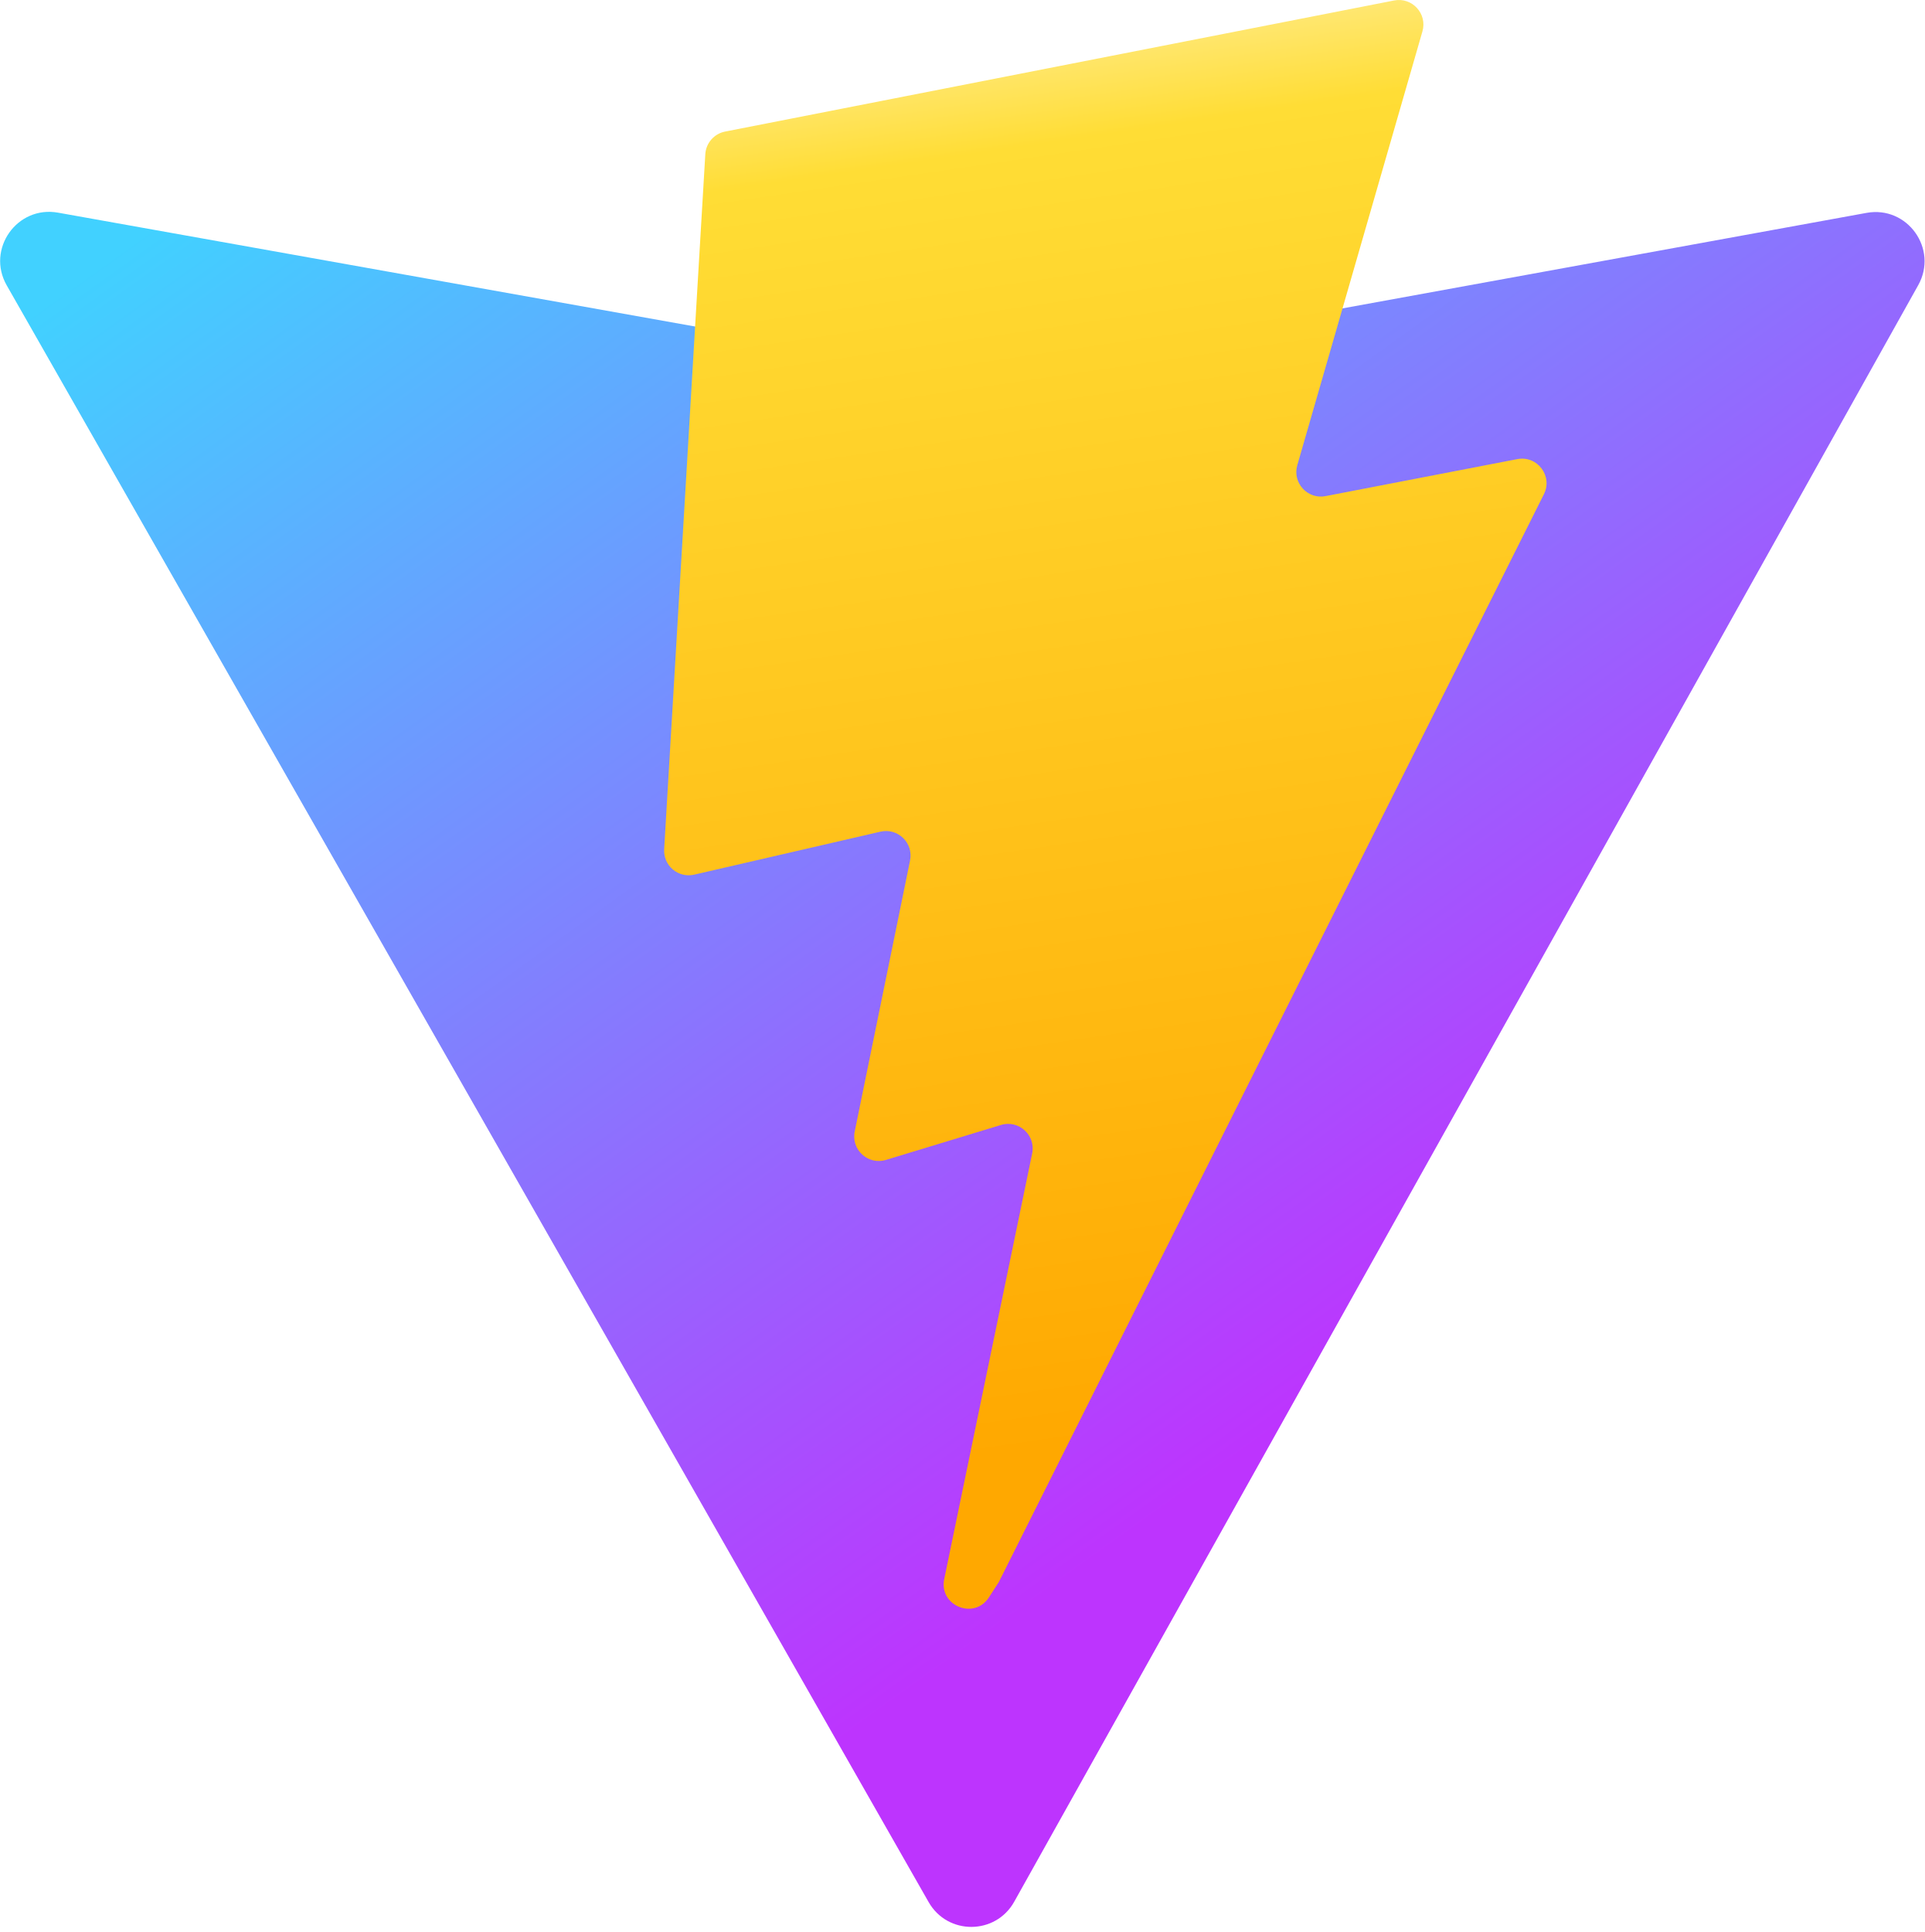
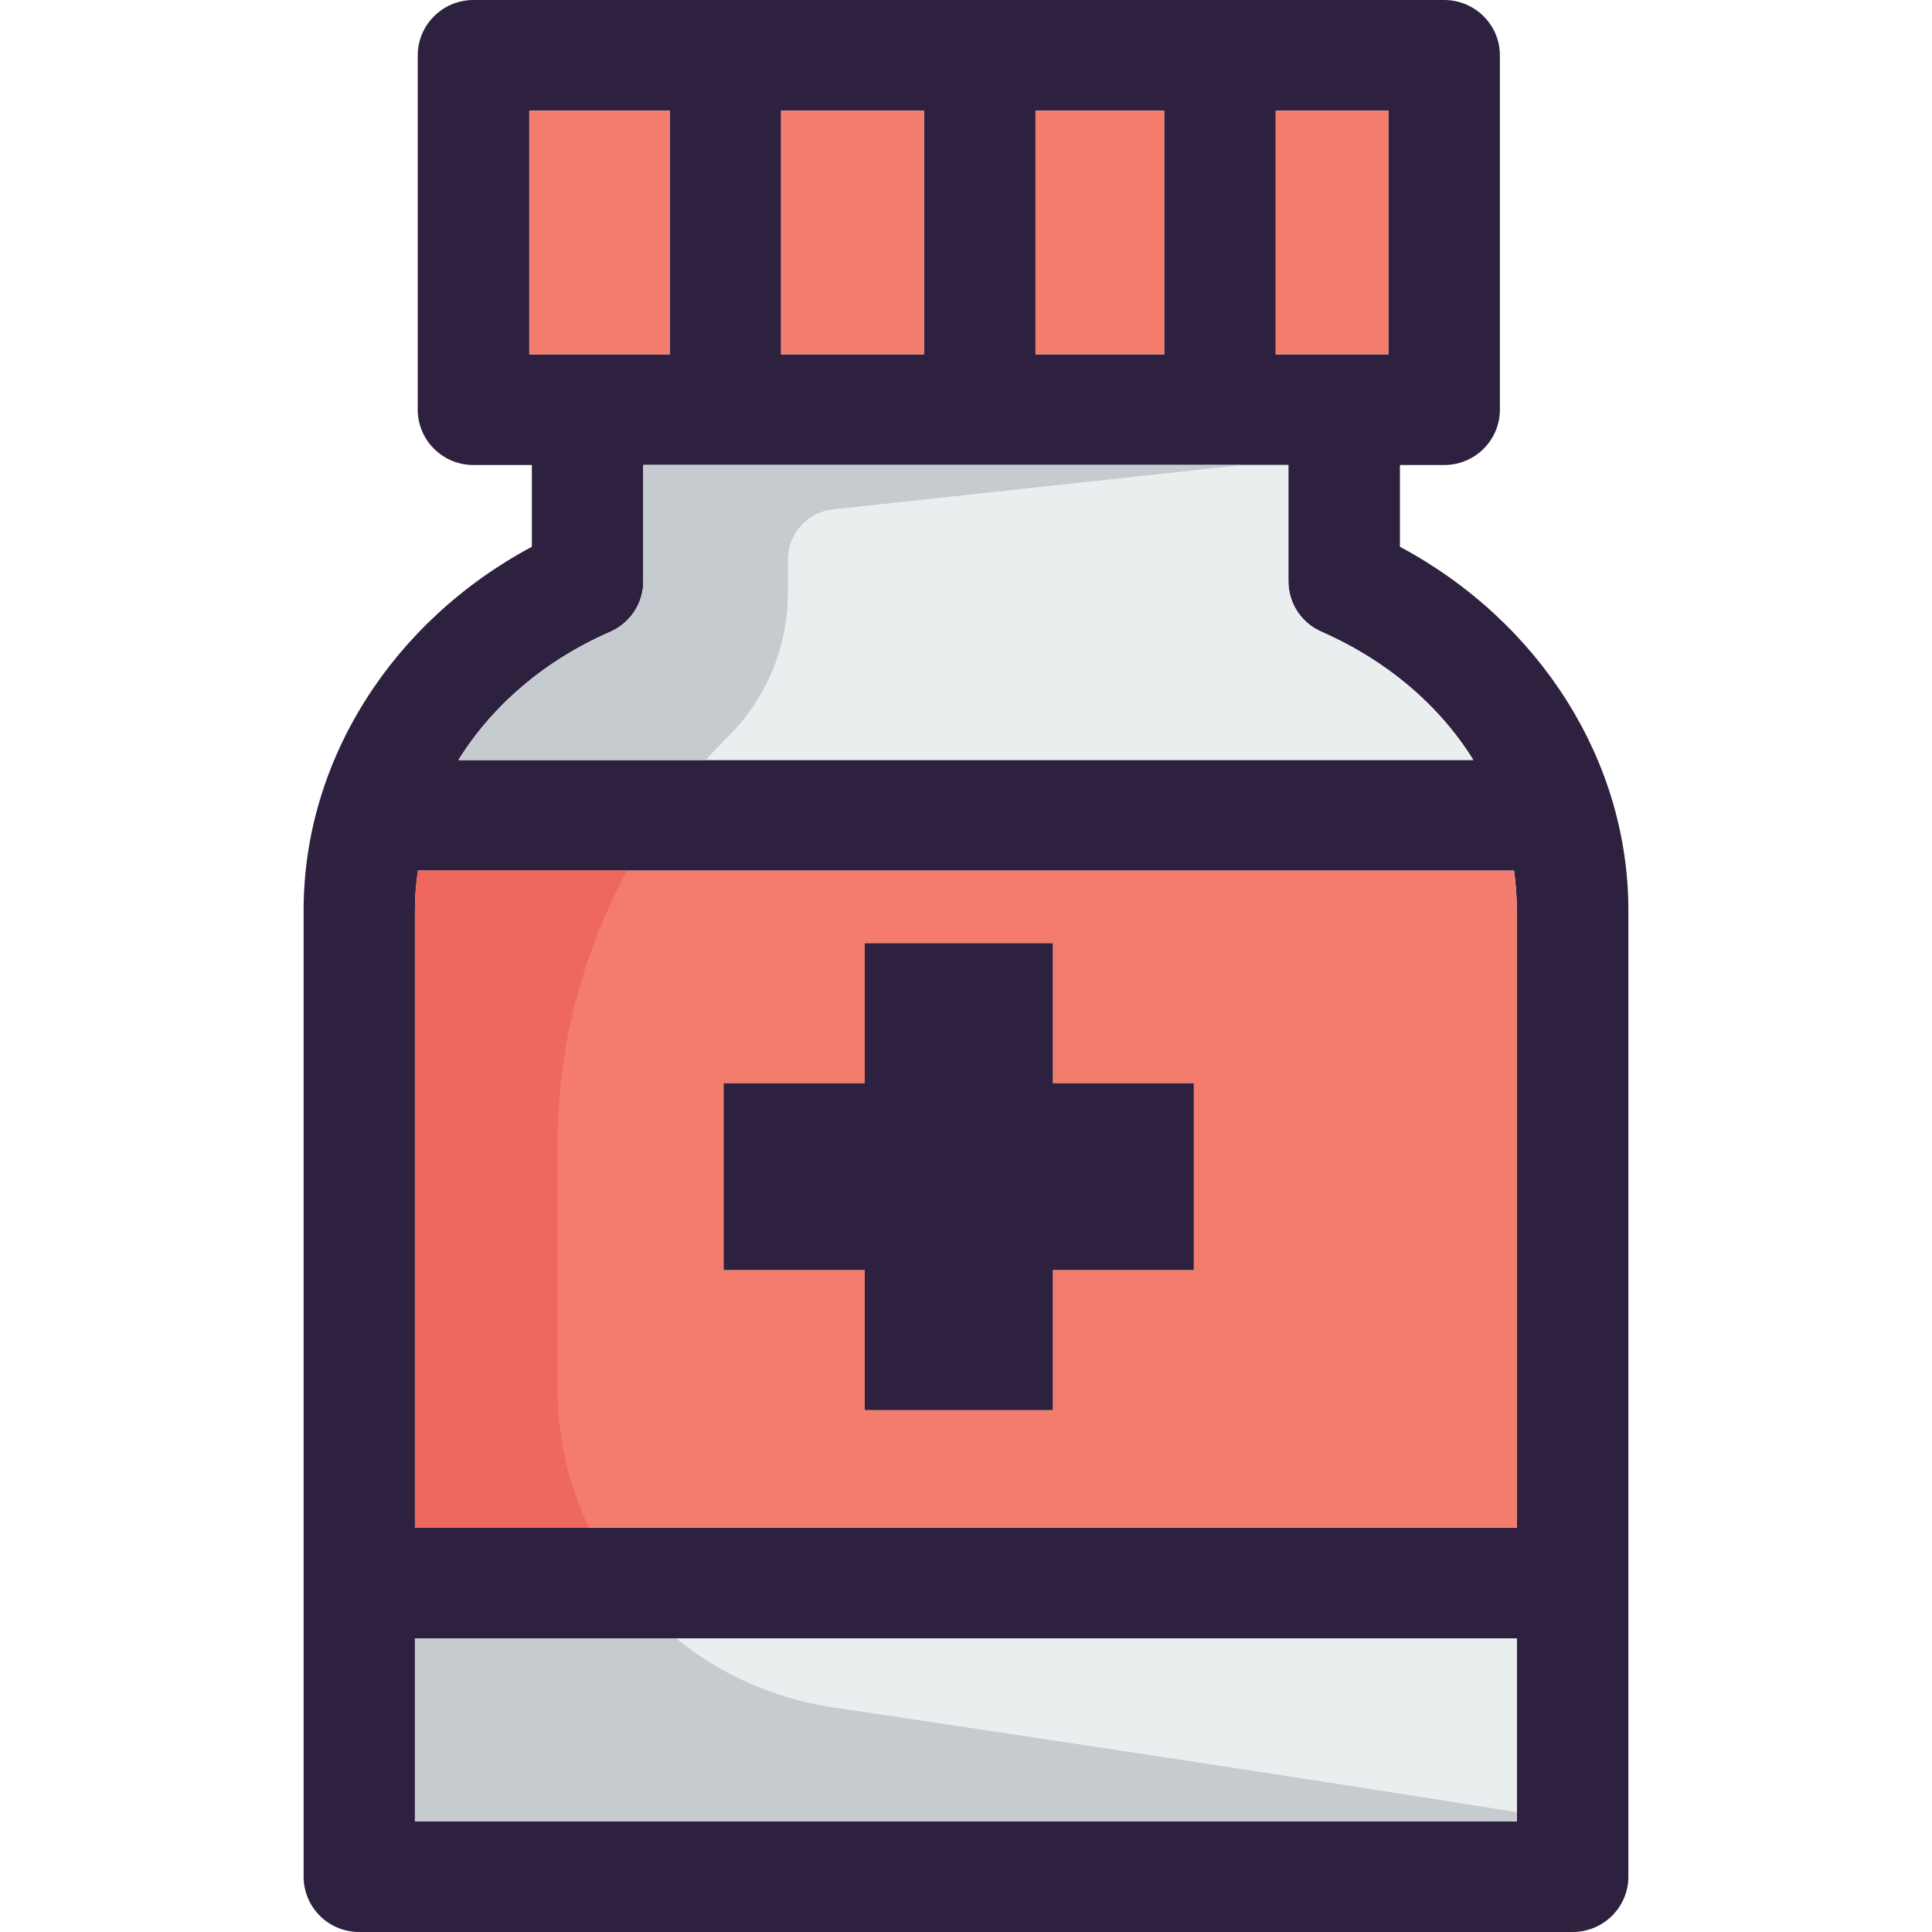
- <svg xmlns="http://www.w3.org/2000/svg" aria-hidden="true" role="img" class="iconify iconify--logos" width="31.88" height="32" preserveAspectRatio="xMidYMid meet" viewBox="0 0 256 257">
-   <defs>
-     <linearGradient id="IconifyId1813088fe1fbc01fb466" x1="-.828%" x2="57.636%" y1="7.652%" y2="78.411%">
-       <stop offset="0%" stop-color="#41D1FF" />
-       <stop offset="100%" stop-color="#BD34FE" />
-     </linearGradient>
-     <linearGradient id="IconifyId1813088fe1fbc01fb467" x1="43.376%" x2="50.316%" y1="2.242%" y2="89.03%">
-       <stop offset="0%" stop-color="#FFEA83" />
-       <stop offset="8.333%" stop-color="#FFDD35" />
-       <stop offset="100%" stop-color="#FFA800" />
-     </linearGradient>
-   </defs>
-   <path fill="url(#IconifyId1813088fe1fbc01fb466)" d="M255.153 37.938L134.897 252.976c-2.483 4.44-8.862 4.466-11.382.048L.875 37.958c-2.746-4.814 1.371-10.646 6.827-9.67l120.385 21.517a6.537 6.537 0 0 0 2.322-.004l117.867-21.483c5.438-.991 9.574 4.796 6.877 9.62Z" />
-   <path fill="url(#IconifyId1813088fe1fbc01fb467)" d="M185.432.063L96.44 17.501a3.268 3.268 0 0 0-2.634 3.014l-5.474 92.456a3.268 3.268 0 0 0 3.997 3.378l24.777-5.718c2.318-.535 4.413 1.507 3.936 3.838l-7.361 36.047c-.495 2.426 1.782 4.5 4.151 3.78l15.304-4.649c2.372-.72 4.652 1.36 4.15 3.788l-11.698 56.621c-.732 3.542 3.979 5.473 5.943 2.437l1.313-2.028l72.516-144.72c1.215-2.423-.88-5.186-3.54-4.672l-25.505 4.922c-2.396.462-4.435-1.77-3.759-4.114l16.646-57.705c.677-2.35-1.37-4.583-3.769-4.113Z" />
+ <svg xmlns="http://www.w3.org/2000/svg" version="1.1" id="Layer_1" viewBox="0 0 292.917 292.917" xml:space="preserve">
+   <g>
+     <g>
+       <g>
+         <g id="XMLID_25_">
+           <g>
+             <path style="fill:#2D213F;" d="M246.883,137.987v146.54c0,4.651-3.805,8.39-8.455,8.39H54.456c-4.651,0-8.423-3.74-8.423-8.39       v-146.54c0-22.667,13.399-43.741,34.602-55.091v-12.39H71.79c-4.683,0-8.455-3.772-8.455-8.39V8.39       c0-4.618,3.772-8.39,8.455-8.39h147.158c4.683,0,8.455,3.772,8.455,8.39v53.725c0,4.618-3.772,8.39-8.455,8.39h-6.699v12.391       C233.452,94.246,246.883,115.32,246.883,137.987z M229.973,276.136v-27.74H62.912v27.74H229.973z M229.973,231.615v-93.628       c0-2.016-0.163-4.033-0.423-5.984H63.368c-0.293,1.951-0.455,3.968-0.455,5.984v93.628L229.973,231.615L229.973,231.615z        M69.514,115.222h153.857c-5.106-8.228-13.008-15.025-22.96-19.415c-3.09-1.333-5.073-4.325-5.073-7.675V70.506H97.547v17.626       c0,3.35-1.984,6.342-5.041,7.675C82.522,100.165,74.652,106.994,69.514,115.222z M210.493,53.725V16.781h-17.074v36.944       H210.493z M176.508,53.725V16.781h-19.513v36.944H176.508z M140.085,53.725V16.781h-21.659v36.944H140.085z M101.547,53.725       V16.781H80.246v36.944H101.547z" />
+             <rect x="62.912" y="248.396" style="fill:#EAEEEF;" width="167.061" height="27.74" />
+             <path style="fill:#F47C6D;" d="M229.973,137.987v93.628H62.912v-93.628c0-2.016,0.163-4.033,0.455-5.984h166.183       C229.811,133.954,229.973,135.97,229.973,137.987z M180.997,192.557v-28.326h-21.366v-21.236H131.11v21.236H109.71v28.326       h21.399v21.236h28.521v-21.236H180.997z" />
+             <path style="fill:#EAEEEF;" d="M223.372,115.222H69.514c5.138-8.228,13.008-15.057,22.992-19.415       c3.057-1.333,5.041-4.325,5.041-7.675V70.506h97.791v17.626c0,3.35,1.984,6.342,5.073,7.675       C210.363,100.197,218.266,106.994,223.372,115.222z" />
+             <path style="fill:#EF685E;" d="M84.529,210.525v-37.064c0-14.618,3.704-28.849,10.569-41.458H63.368       c-0.293,1.951-0.455,3.968-0.455,5.984v93.628h26.401C86.239,225.202,84.529,218.041,84.529,210.525z" />
+             <rect x="193.42" y="16.781" style="fill:#F47C6D;" width="17.074" height="36.944" />
+             <polygon style="fill:#2D213F;" points="180.997,164.231 180.997,192.557 159.63,192.557 159.63,213.793 131.109,213.793        131.109,192.557 109.71,192.557 109.71,164.231 131.109,164.231 131.109,142.995 159.63,142.995 159.63,164.231      " />
+             <rect x="156.995" y="16.781" style="fill:#F47C6D;" width="19.513" height="36.944" />
+             <rect x="118.425" y="16.781" style="fill:#F47C6D;" width="21.659" height="36.944" />
+             <rect x="80.246" y="16.781" style="fill:#F47C6D;" width="21.301" height="36.944" />
+           </g>
+         </g>
+       </g>
+       <path style="fill:#C5CBCF;" d="M229.973,274.754c-29.695-4.787-72.366-11.23-103.82-15.919    c-8.953-1.333-17.028-5.047-23.636-10.436H62.912v27.74h167.061v-1.385H229.973z" />
+       <path style="fill:#C5CBCF;" d="M188.355,70.506h-68.902H99.849h-2.302v17.626c0,3.369-2.042,6.361-5.125,7.711    c-9.945,4.358-17.783,11.174-22.908,19.379h37.487c0.946-1.044,1.922-2.072,2.924-3.073l0.53-0.53    c5.763-5.763,9.002-13.581,9.002-21.731v-5.057c0-3.903,2.94-7.177,6.82-7.6L188.355,70.506z" />
+     </g>
+   </g>
</svg>
